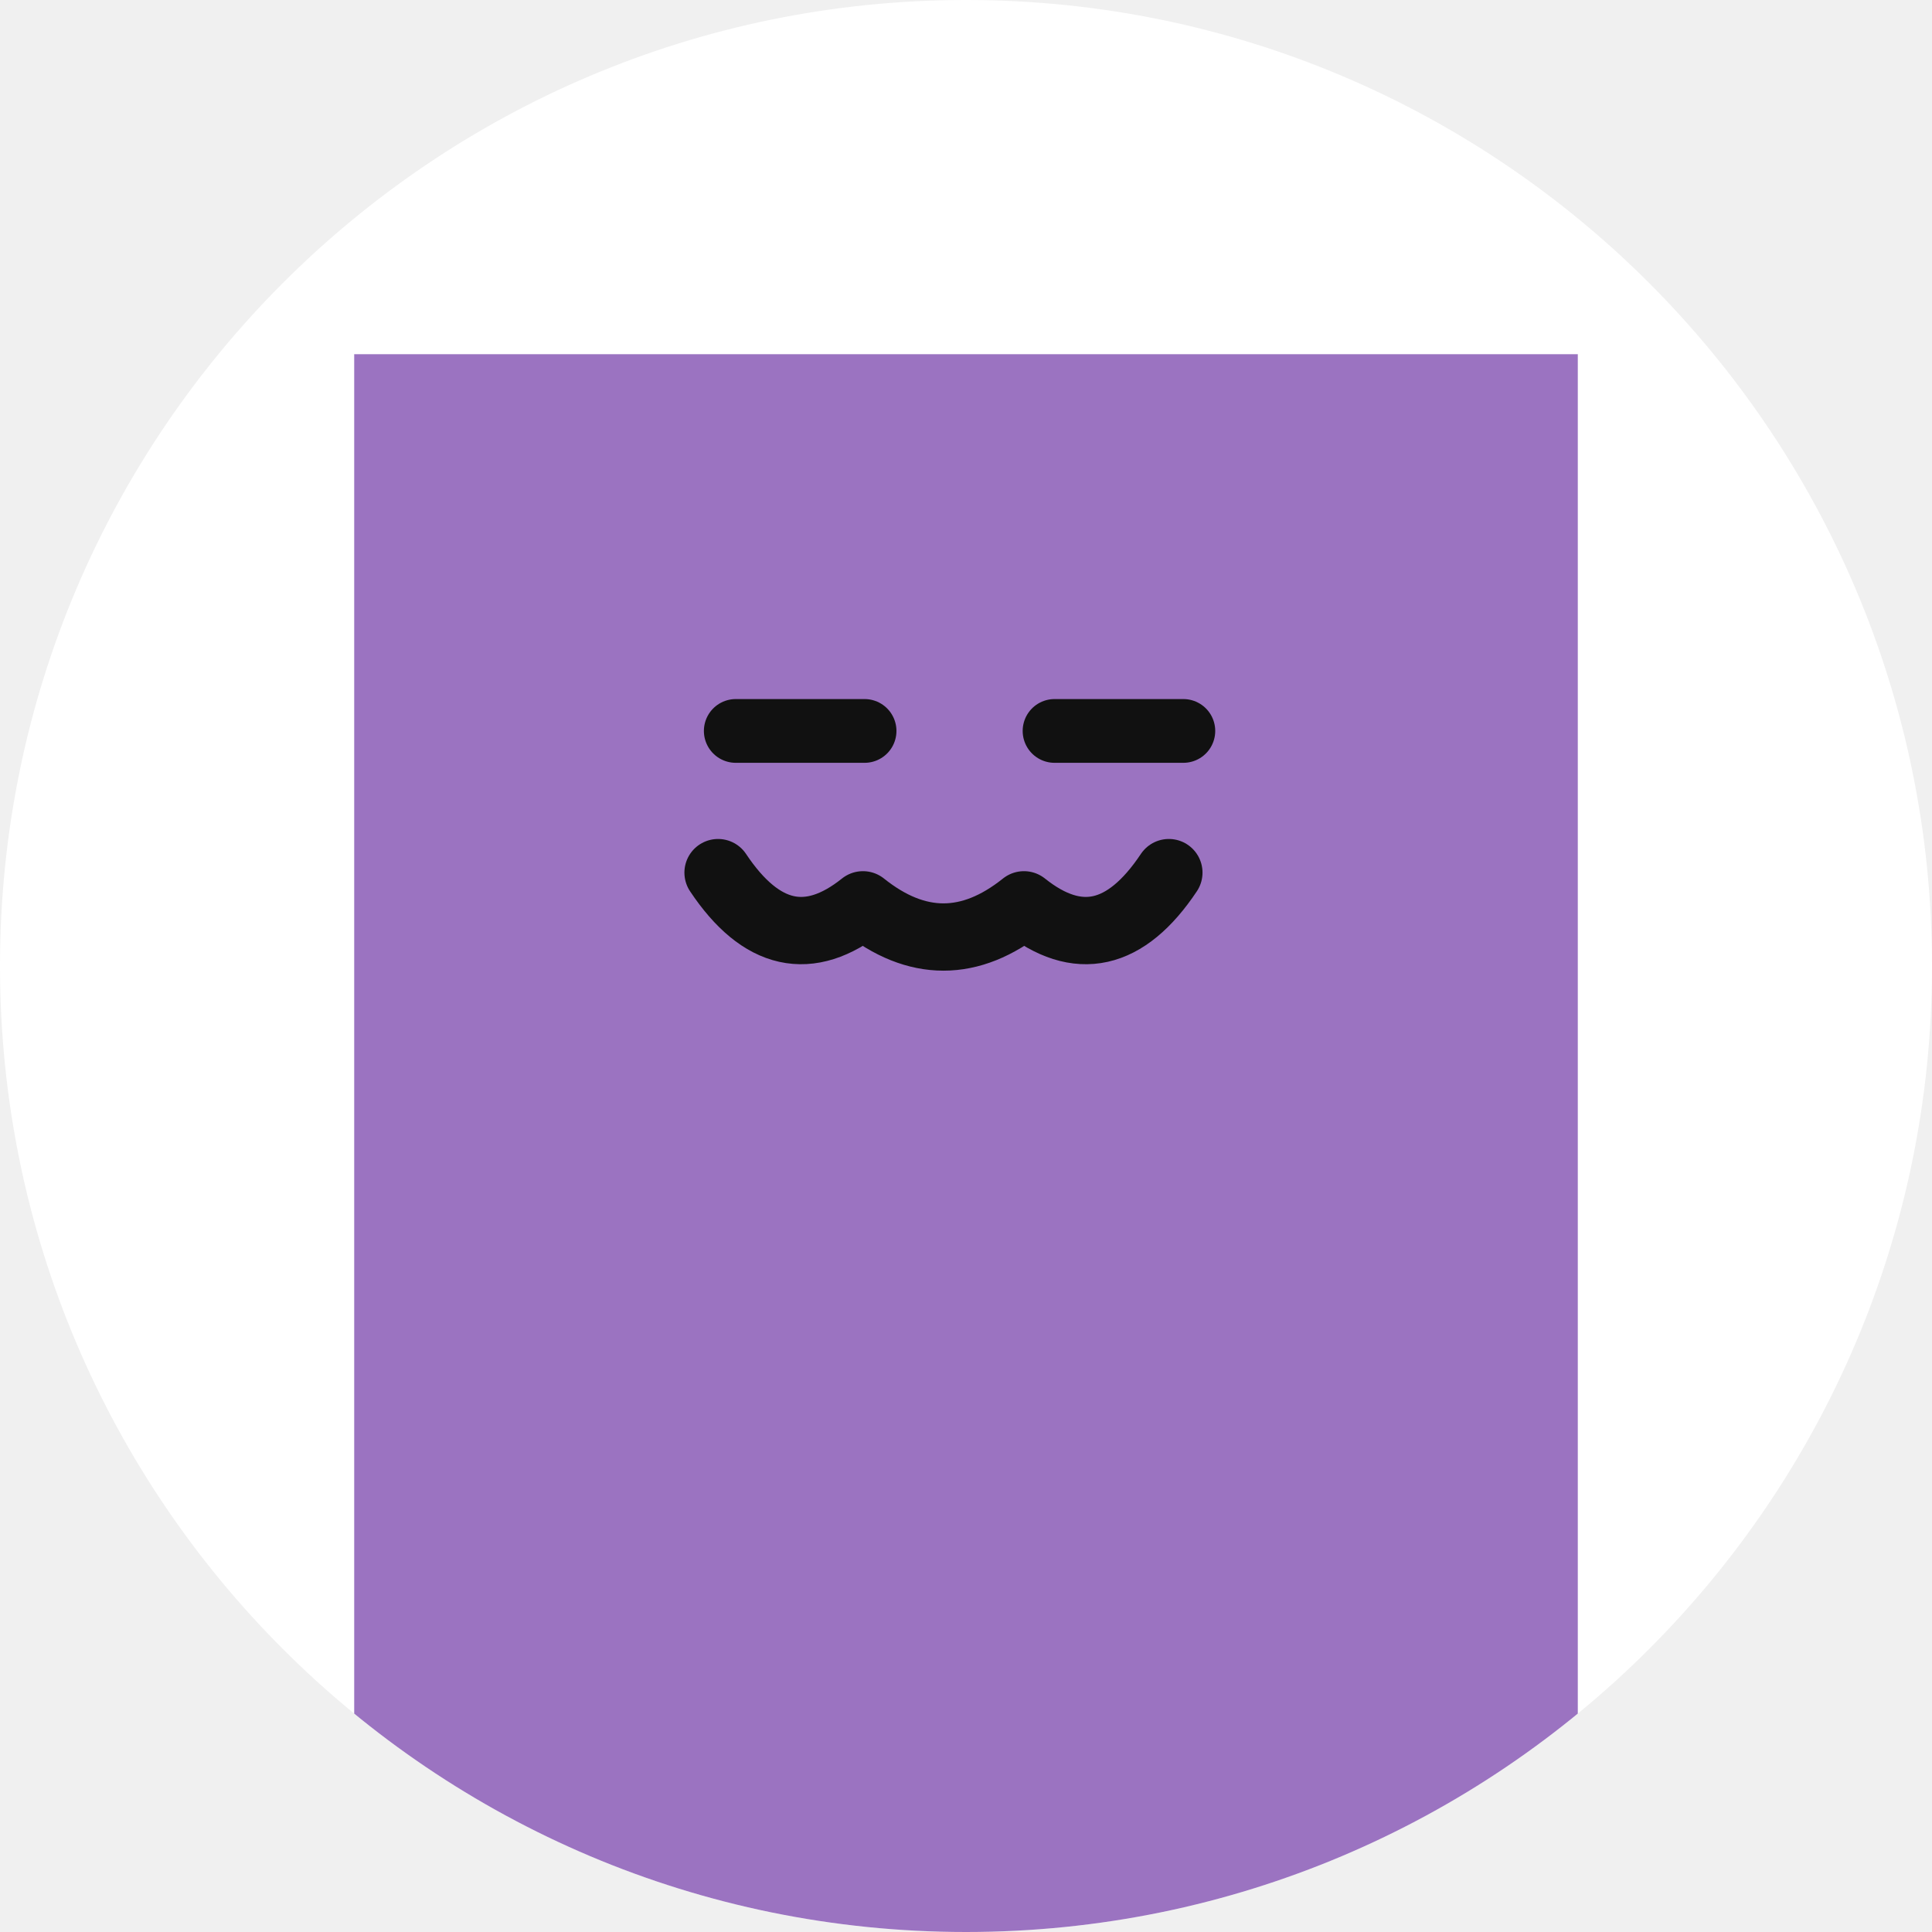
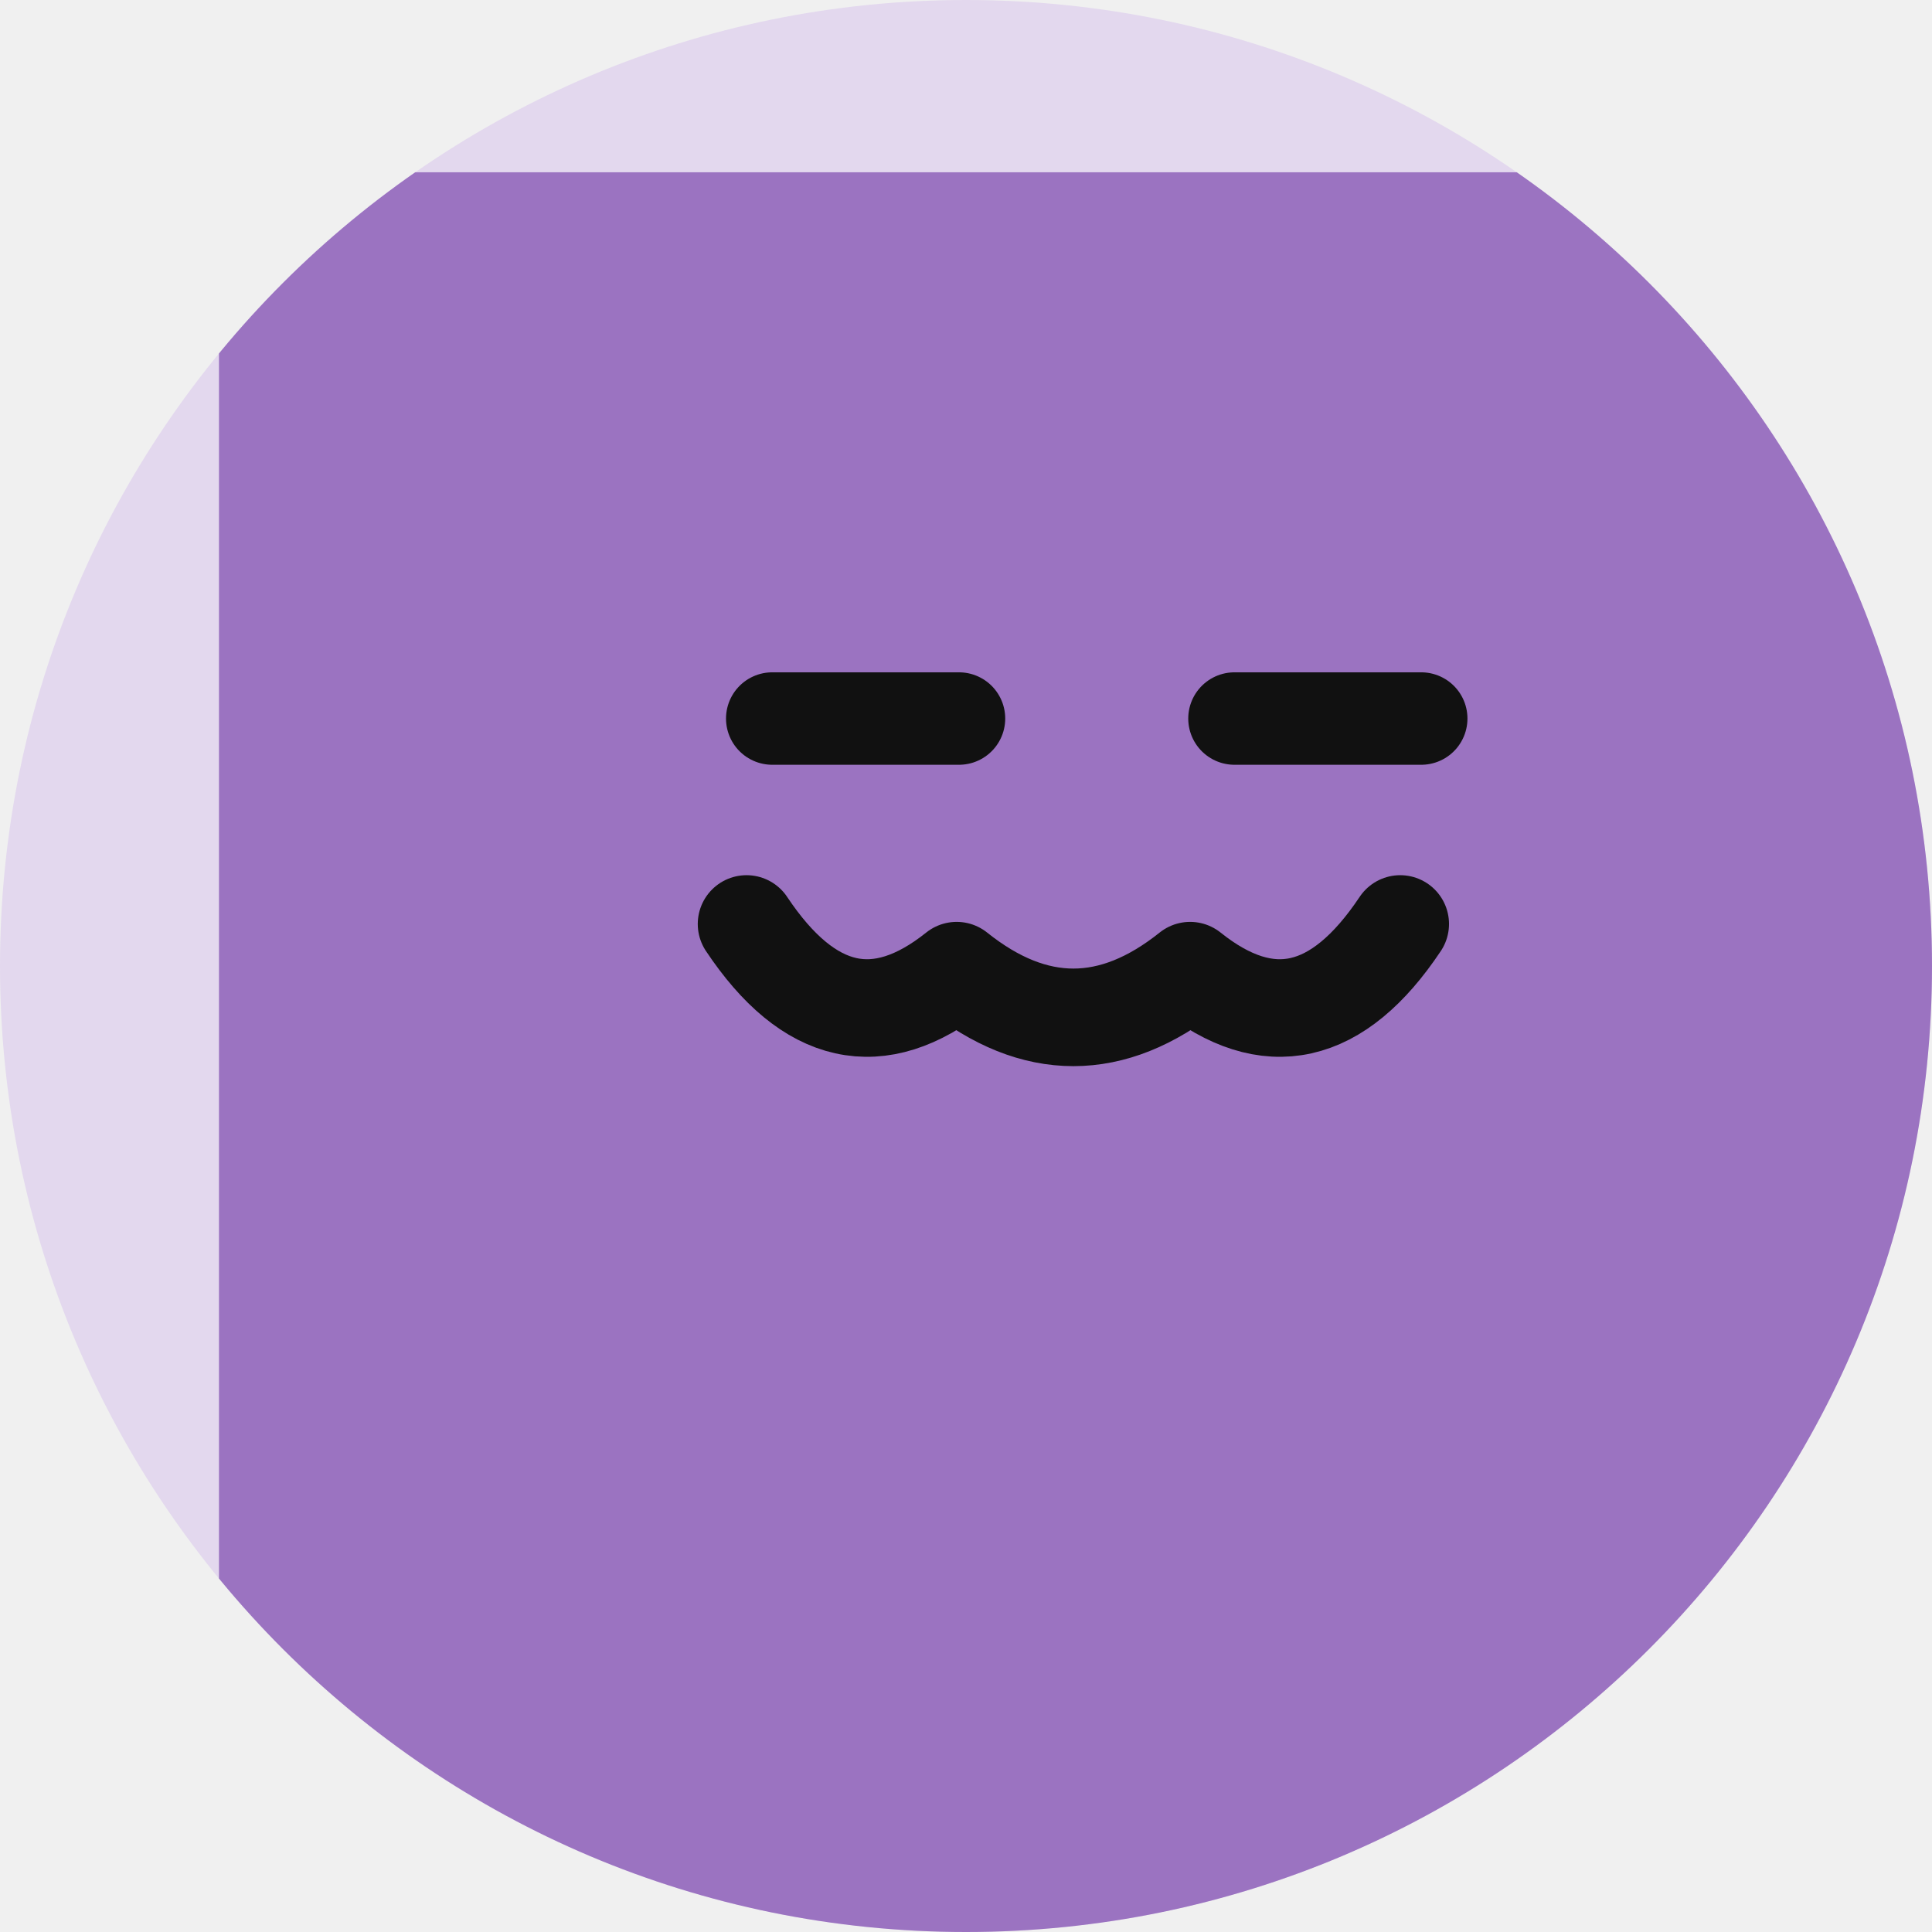
<svg xmlns="http://www.w3.org/2000/svg" viewBox="0 0 120 120" width="120" height="120">
  <defs>
    <clipPath id="c">
      <circle cx="60" cy="60" r="60" />
    </clipPath>
  </defs>
  <g clip-path="url(#c)">
-     <rect width="120" height="120" fill="#ffffff" />
-     <rect x="22" y="22" width="76" height="120" fill="#9B73C1" />
-     <path d="M45.7 45.4 h8" fill="none" stroke="#111111" stroke-width="3.96" stroke-linecap="round" stroke-linejoin="round" />
-     <path d="M65.5 45.4 h8" fill="none" stroke="#111111" stroke-width="3.96" stroke-linecap="round" stroke-linejoin="round" />
-     <path d="M44.6 54.2 q4 6 9 2 q5 4 10 0 q5 4 9 -2" fill="none" stroke="#111111" stroke-width="4.18" stroke-linecap="round" stroke-linejoin="round" />
+     <rect width="120" height="120" fill="#E3D8EE" />
+     <g transform="translate(60 60) scale(1.45) translate(-54 -56)">
+       <rect x="22" y="22" width="76" height="120" fill="#9B73C1" />
+       <path d="M45.7 45.4 h8" fill="none" stroke="#111111" stroke-width="3.96" stroke-linecap="round" stroke-linejoin="round" />
+       <path d="M65.5 45.4 h8" fill="none" stroke="#111111" stroke-width="3.96" stroke-linecap="round" stroke-linejoin="round" />
+       <path d="M44.6 54.2 q4 6 9 2 q5 4 10 0 q5 4 9 -2" fill="none" stroke="#111111" stroke-width="4.18" stroke-linecap="round" stroke-linejoin="round" />
+     </g>
  </g>
</svg>
